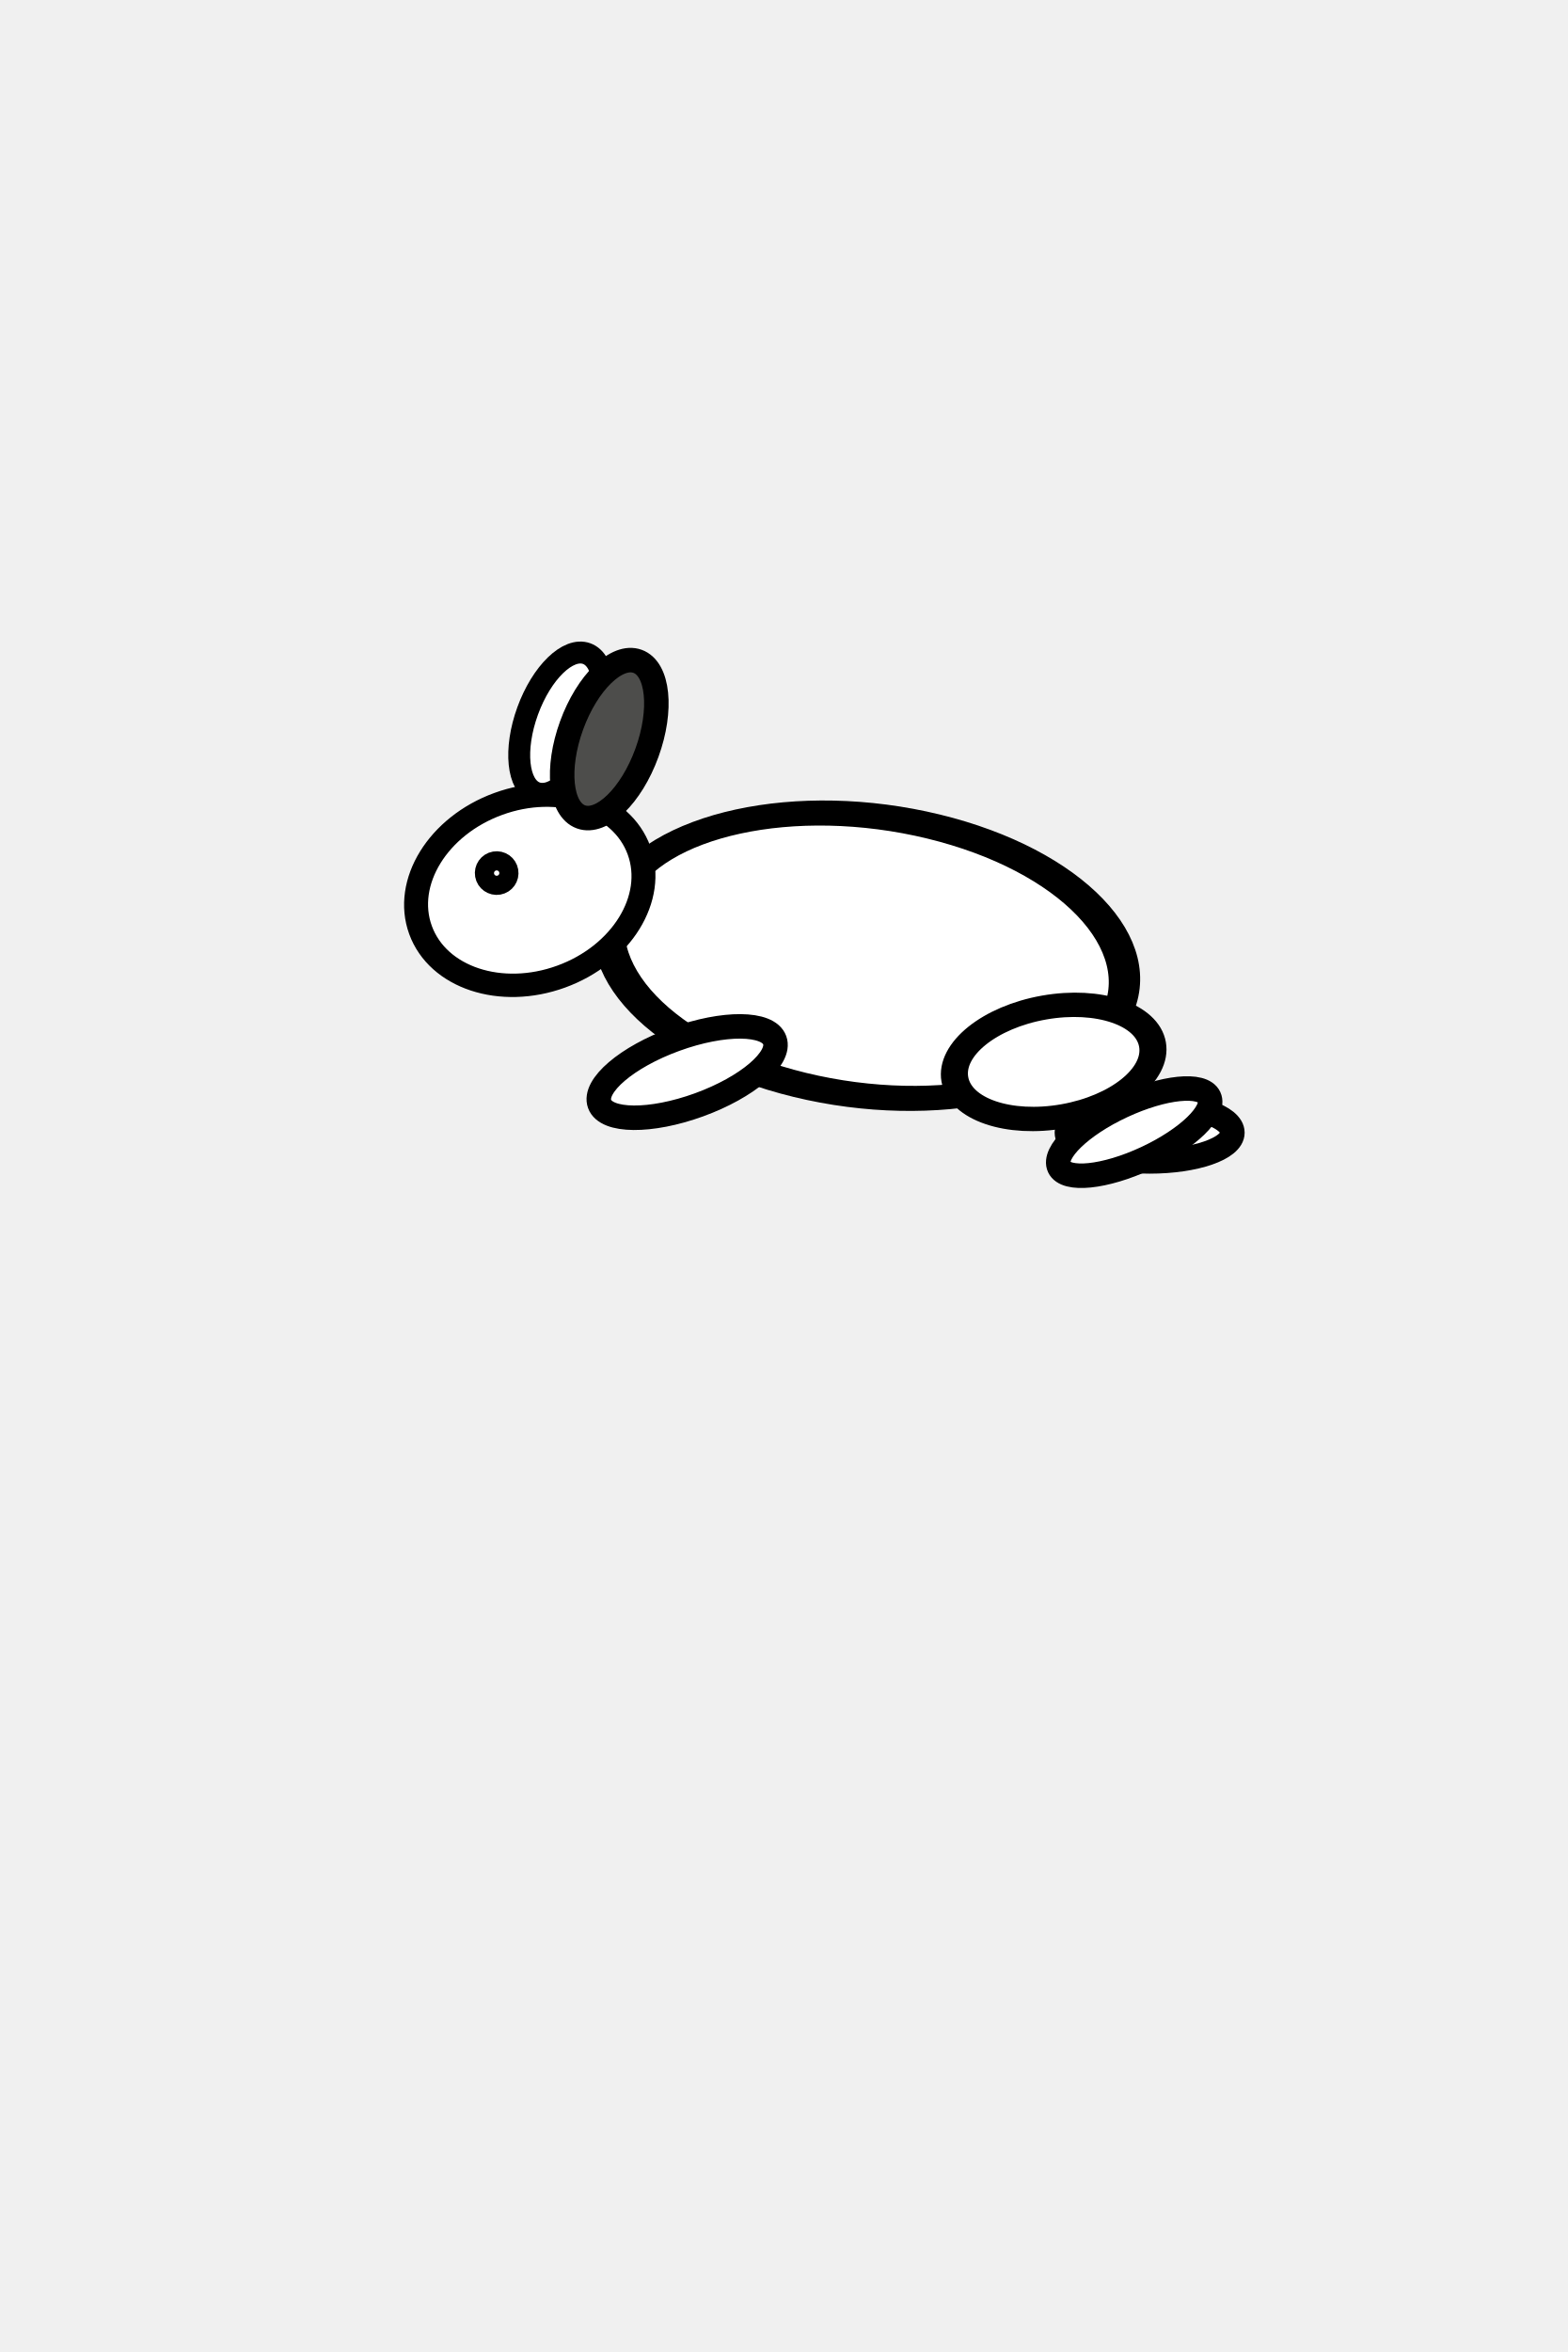
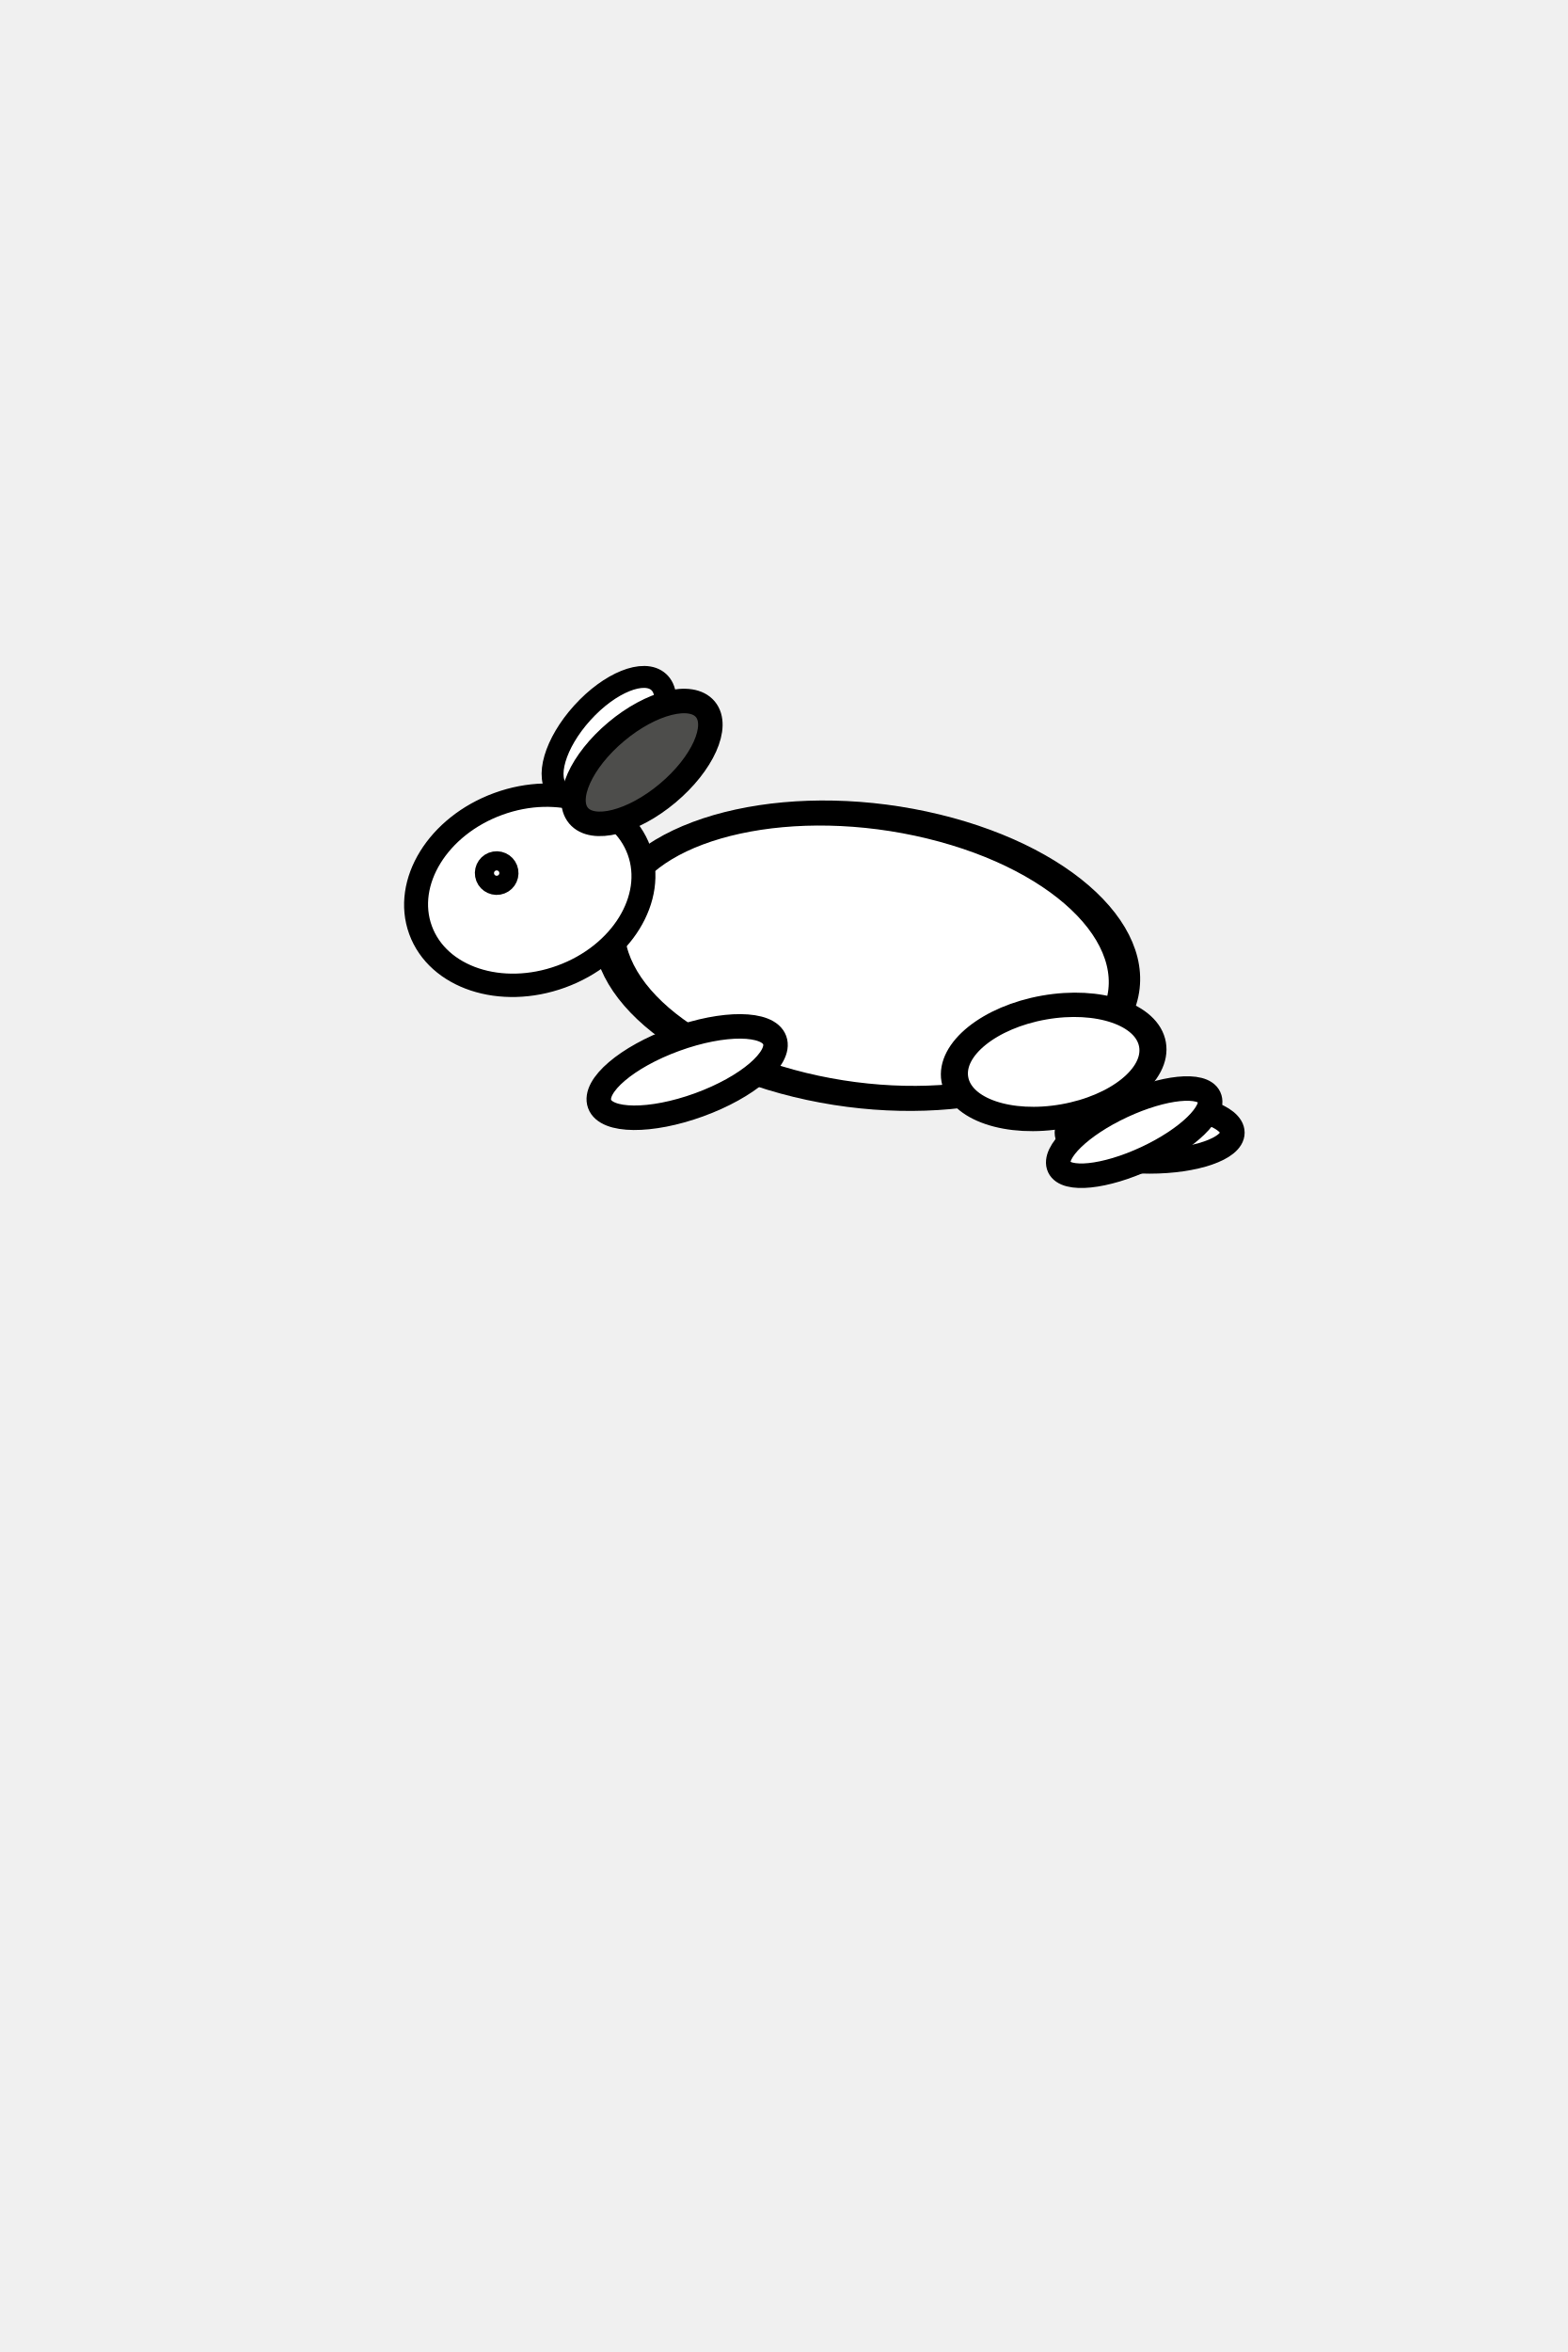
<svg xmlns="http://www.w3.org/2000/svg" width="64" height="96" id="svg2" version="1.1">
  <defs id="defs4" />
  <g id="layer1" transform="translate(0,-956.3622)">
-     <path style="fill:#ffffff;fill-opacity:1;stroke:#000000;stroke-opacity:1" id="path3772-7" d="m 13.582,7.609 c 0,0.903 -1.512,1.636 -3.378,1.636 -1.865,0 -3.378,-0.732 -3.378,-1.636 0,-0.903 1.512,-1.636 3.378,-1.636 1.865,0 3.378,0.732 3.378,1.636 z" transform="matrix(-0.3060454,0.8408529,0.8408529,0.3060454,19.6418,974.9719)" />
-     <path transform="matrix(-1,0,0,1,64.46265,973.1175)" style="fill:#ffffff;fill-opacity:1;stroke:#000000;stroke-opacity:1" id="path3766-3" d="m 20.907,29.476 c 0,0.648 -1.512,1.173 -3.378,1.173 -1.865,0 -3.378,-0.525 -3.378,-1.173 0,-0.648 1.512,-1.173 3.378,-1.173 1.865,0 3.378,0.525 3.378,1.173 z" />
-     <path style="fill:#ffffff;fill-opacity:1;stroke:#000000;stroke-opacity:1" id="path3766" d="m 20.907,29.476 c 0,0.648 -1.512,1.173 -3.378,1.173 -1.865,0 -3.378,-0.525 -3.378,-1.173 0,-0.648 1.512,-1.173 3.378,-1.173 1.865,0 3.378,0.525 3.378,1.173 z" transform="matrix(-0.9063078,0.4226183,0.4226183,0.9063078,49.73234,968.4491)" />
-     <path style="fill:#ffffff;fill-opacity:1;stroke:#000000;stroke-opacity:1" id="path3768" d="m 18.631,21.298 c 0,4.772 -2.404,8.64 -5.369,8.64 -2.965,0 -5.369,-3.868 -5.369,-8.64 0,-4.772 2.404,-8.64 5.369,-8.64 2.965,0 5.369,3.868 5.369,8.64 z" transform="matrix(-0.508608,0.9819733,1.176018,0.2860273,17.08034,976.2562)" />
-     <path style="fill:#ffffff;fill-opacity:1;stroke:#000000;stroke-opacity:1" id="path3792" d="m 21.191,22.151 c 0,2.101 -0.637,3.804 -1.422,3.804 -0.785,0 -1.422,-1.703 -1.422,-3.804 0,-2.101 0.637,-3.804 1.422,-3.804 0.785,0 1.422,1.703 1.422,3.804 z" transform="matrix(-0.3420202,-0.9396926,-0.9396926,0.3420202,55.6293,1011.121)" />
-     <path style="fill:#ffffff;fill-opacity:1;stroke:#000000;stroke-opacity:1" id="path3770" d="m 21.618,9.849 c 0,2.18 -2.165,3.947 -4.836,3.947 -2.671,0 -4.836,-1.767 -4.836,-3.947 0,-2.18 2.165,-3.947 4.836,-3.947 2.671,0 4.836,1.767 4.836,3.947 z" transform="matrix(-0.9222913,0.3356866,0.3250163,0.892975,33.90472,978.2701)" />
-     <path style="fill:#4d4d4b;fill-opacity:1;stroke:#000000;stroke-opacity:1" id="path3772" d="m 13.582,7.609 c 0,0.903 -1.512,1.636 -3.378,1.636 -1.865,0 -3.378,-0.732 -3.378,-1.636 0,-0.903 1.512,-1.636 3.378,-1.636 1.865,0 3.378,0.732 3.378,1.636 z" transform="matrix(-0.3420201,0.9396926,0.9396926,0.3420201,21.21261,974.3387)" />
-     <path style="fill:#ffffff;fill-opacity:1;stroke:#000000;stroke-opacity:1" id="path3794" d="m 20.48,9.707 c 0,0.216 -0.175,0.391 -0.391,0.391 -0.216,0 -0.391,-0.175 -0.391,-0.391 0,-0.216 0.175,-0.391 0.391,-0.391 0.216,0 0.391,0.175 0.391,0.391 z" transform="matrix(-0.9848078,0.1736482,0.1736482,0.9848078,38.37476,978.9504)" />
-     <path style="fill:#ffffff;fill-opacity:1;stroke:#000000;stroke-opacity:1" id="path3796" d="m 17.493,27.947 c 0,1.257 -1.656,2.276 -3.698,2.276 -2.042,0 -3.698,-1.019 -3.698,-2.276 0,-1.257 1.656,-2.276 3.698,-2.276 2.042,0 3.698,1.019 3.698,2.276 z" transform="matrix(-1.09097,0.1923675,0.1718524,0.9746235,53.26278,969.8134)" />
+     <ellipse style="fill:#ffffff;fill-opacity:1;stroke:#000000;stroke-width:0.895;stroke-opacity:1" id="path3772-7" transform="matrix(-0.6718347,0.7407011,0.7407011,0.6718347,0,0)" cx="713.953" cy="681.137" rx="3.022" ry="1.464" />
+     <path transform="matrix(-1,0,0,1,64.46265,973.1175)" style="fill:#ffffff;fill-opacity:1;stroke:#000000;stroke-opacity:1" id="path3766-3" d="m 20.907,29.476 a 3.378,1.173 0 0 1 -3.378,1.173 3.378,1.173 0 0 1 -3.378,-1.173 3.378,1.173 0 0 1 3.378,-1.173 3.378,1.173 0 0 1 3.378,1.173 z" />
+     <path style="fill:#ffffff;fill-opacity:1;stroke:#000000;stroke-opacity:1" id="path3766" d="m 20.907,29.476 a 3.378,1.173 0 0 1 -3.378,1.173 3.378,1.173 0 0 1 -3.378,-1.173 3.378,1.173 0 0 1 3.378,-1.173 3.378,1.173 0 0 1 3.378,1.173 z" transform="matrix(-0.9063078,0.4226183,0.4226183,0.9063078,49.73234,968.4491)" />
+     <path style="fill:#ffffff;fill-opacity:1;stroke:#000000;stroke-opacity:1" id="path3768" d="m 18.631,21.298 a 5.369,8.64 0 0 1 -5.369,8.64 5.369,8.64 0 0 1 -5.369,-8.64 5.369,8.64 0 0 1 5.369,-8.64 5.369,8.64 0 0 1 5.369,8.64 z" transform="matrix(-0.508608,0.9819733,1.176018,0.2860273,17.08034,976.2562)" />
+     <path style="fill:#ffffff;fill-opacity:1;stroke:#000000;stroke-opacity:1" id="path3792" d="m 21.191,22.151 a 1.422,3.804 0 0 1 -1.422,3.804 1.422,3.804 0 0 1 -1.422,-3.804 1.422,3.804 0 0 1 1.422,-3.804 1.422,3.804 0 0 1 1.422,3.804 z" transform="matrix(-0.3420202,-0.9396926,-0.9396926,0.3420202,55.6293,1011.121)" />
+     <path style="fill:#ffffff;fill-opacity:1;stroke:#000000;stroke-opacity:1" id="path3770" d="M 21.618,9.849 A 4.836,3.947 0 0 1 16.782,13.796 4.836,3.947 0 0 1 11.947,9.849 4.836,3.947 0 0 1 16.782,5.902 4.836,3.947 0 0 1 21.618,9.849 Z" transform="matrix(-0.9222913,0.3356866,0.3250163,0.892975,33.90472,978.2701)" />
+     <ellipse style="fill:#4d4d4b;fill-opacity:1;stroke:#000000;stroke-opacity:1" id="path3772" transform="matrix(-0.7660444,0.6427876,0.6427876,0.7660444,0,0)" cx="614.666" cy="773.3" rx="3.378" ry="1.636" />
+     <path style="fill:#ffffff;fill-opacity:1;stroke:#000000;stroke-opacity:1" id="path3794" d="M 20.48,9.707 A 0.391,0.391 0 0 1 20.089,10.098 0.391,0.391 0 0 1 19.698,9.707 0.391,0.391 0 0 1 20.089,9.316 0.391,0.391 0 0 1 20.48,9.707 Z" transform="matrix(-0.9848078,0.1736482,0.1736482,0.9848078,38.37476,978.9504)" />
+     <path style="fill:#ffffff;fill-opacity:1;stroke:#000000;stroke-opacity:1" id="path3796" d="m 17.493,27.947 a 3.698,2.276 0 0 1 -3.698,2.276 3.698,2.276 0 0 1 -3.698,-2.276 3.698,2.276 0 0 1 3.698,-2.276 3.698,2.276 0 0 1 3.698,2.276 z" transform="matrix(-1.09097,0.1923675,0.1718524,0.9746235,53.26278,969.8134)" />
  </g>
</svg>
